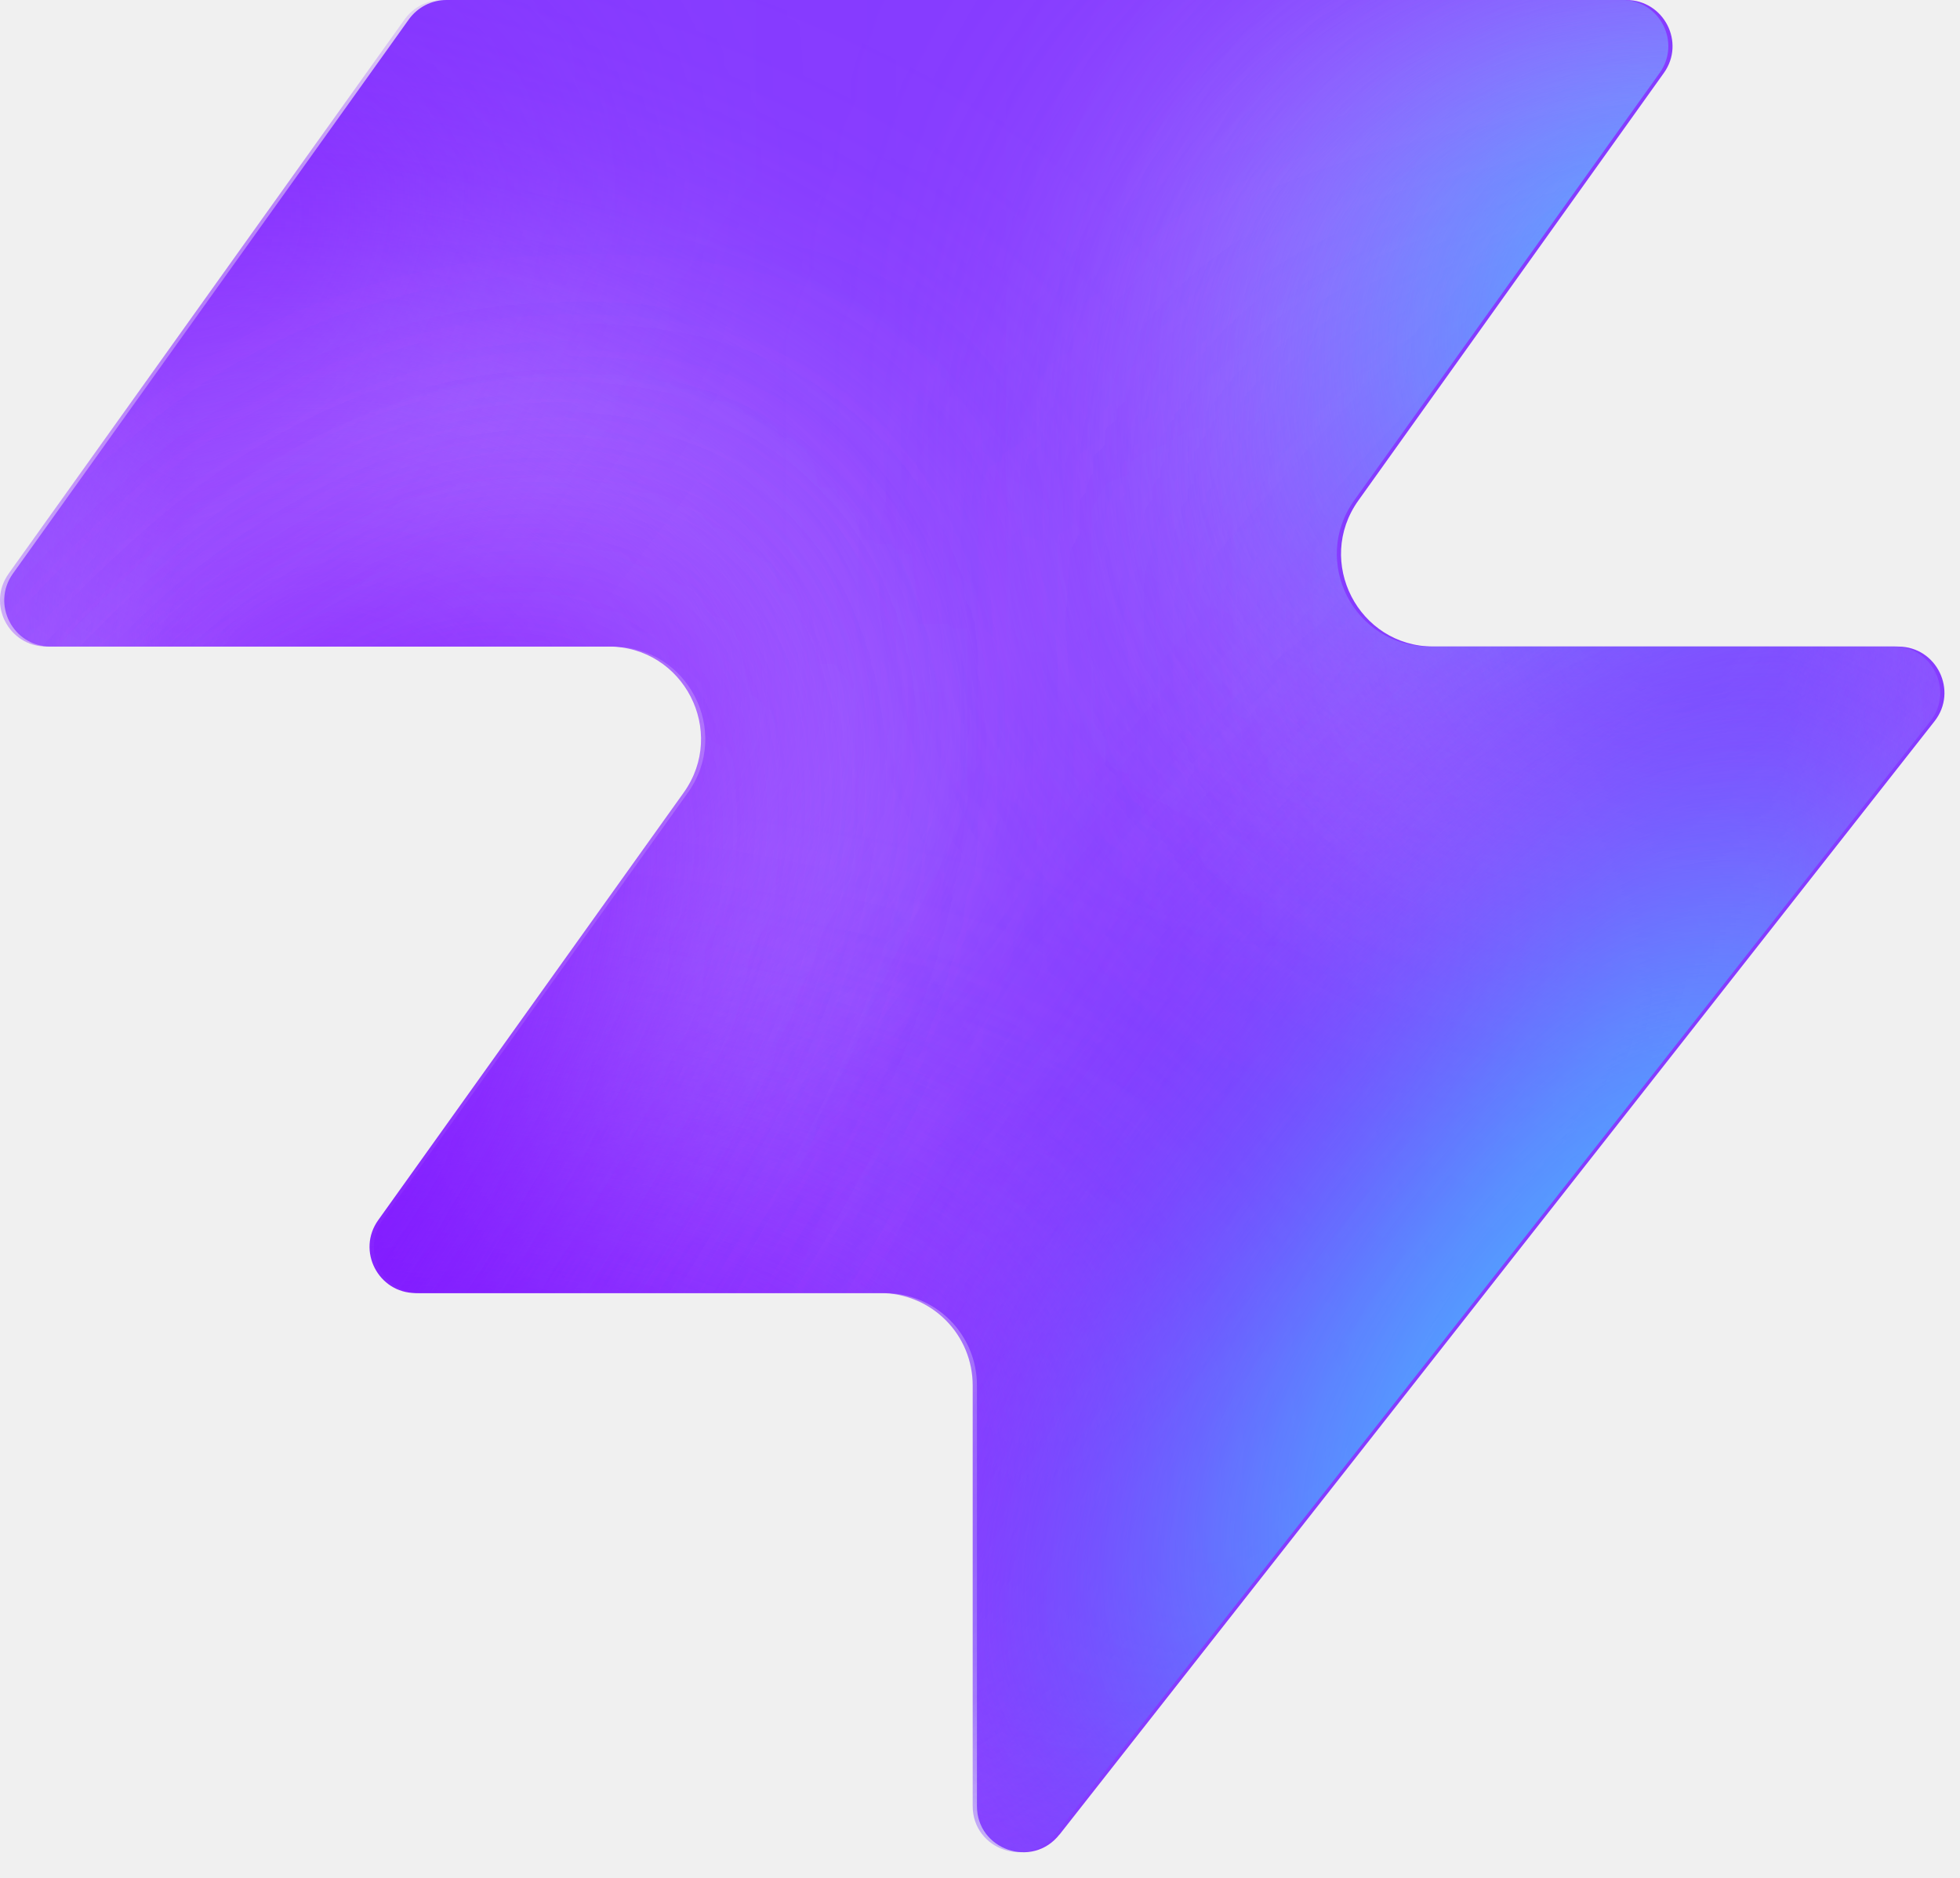
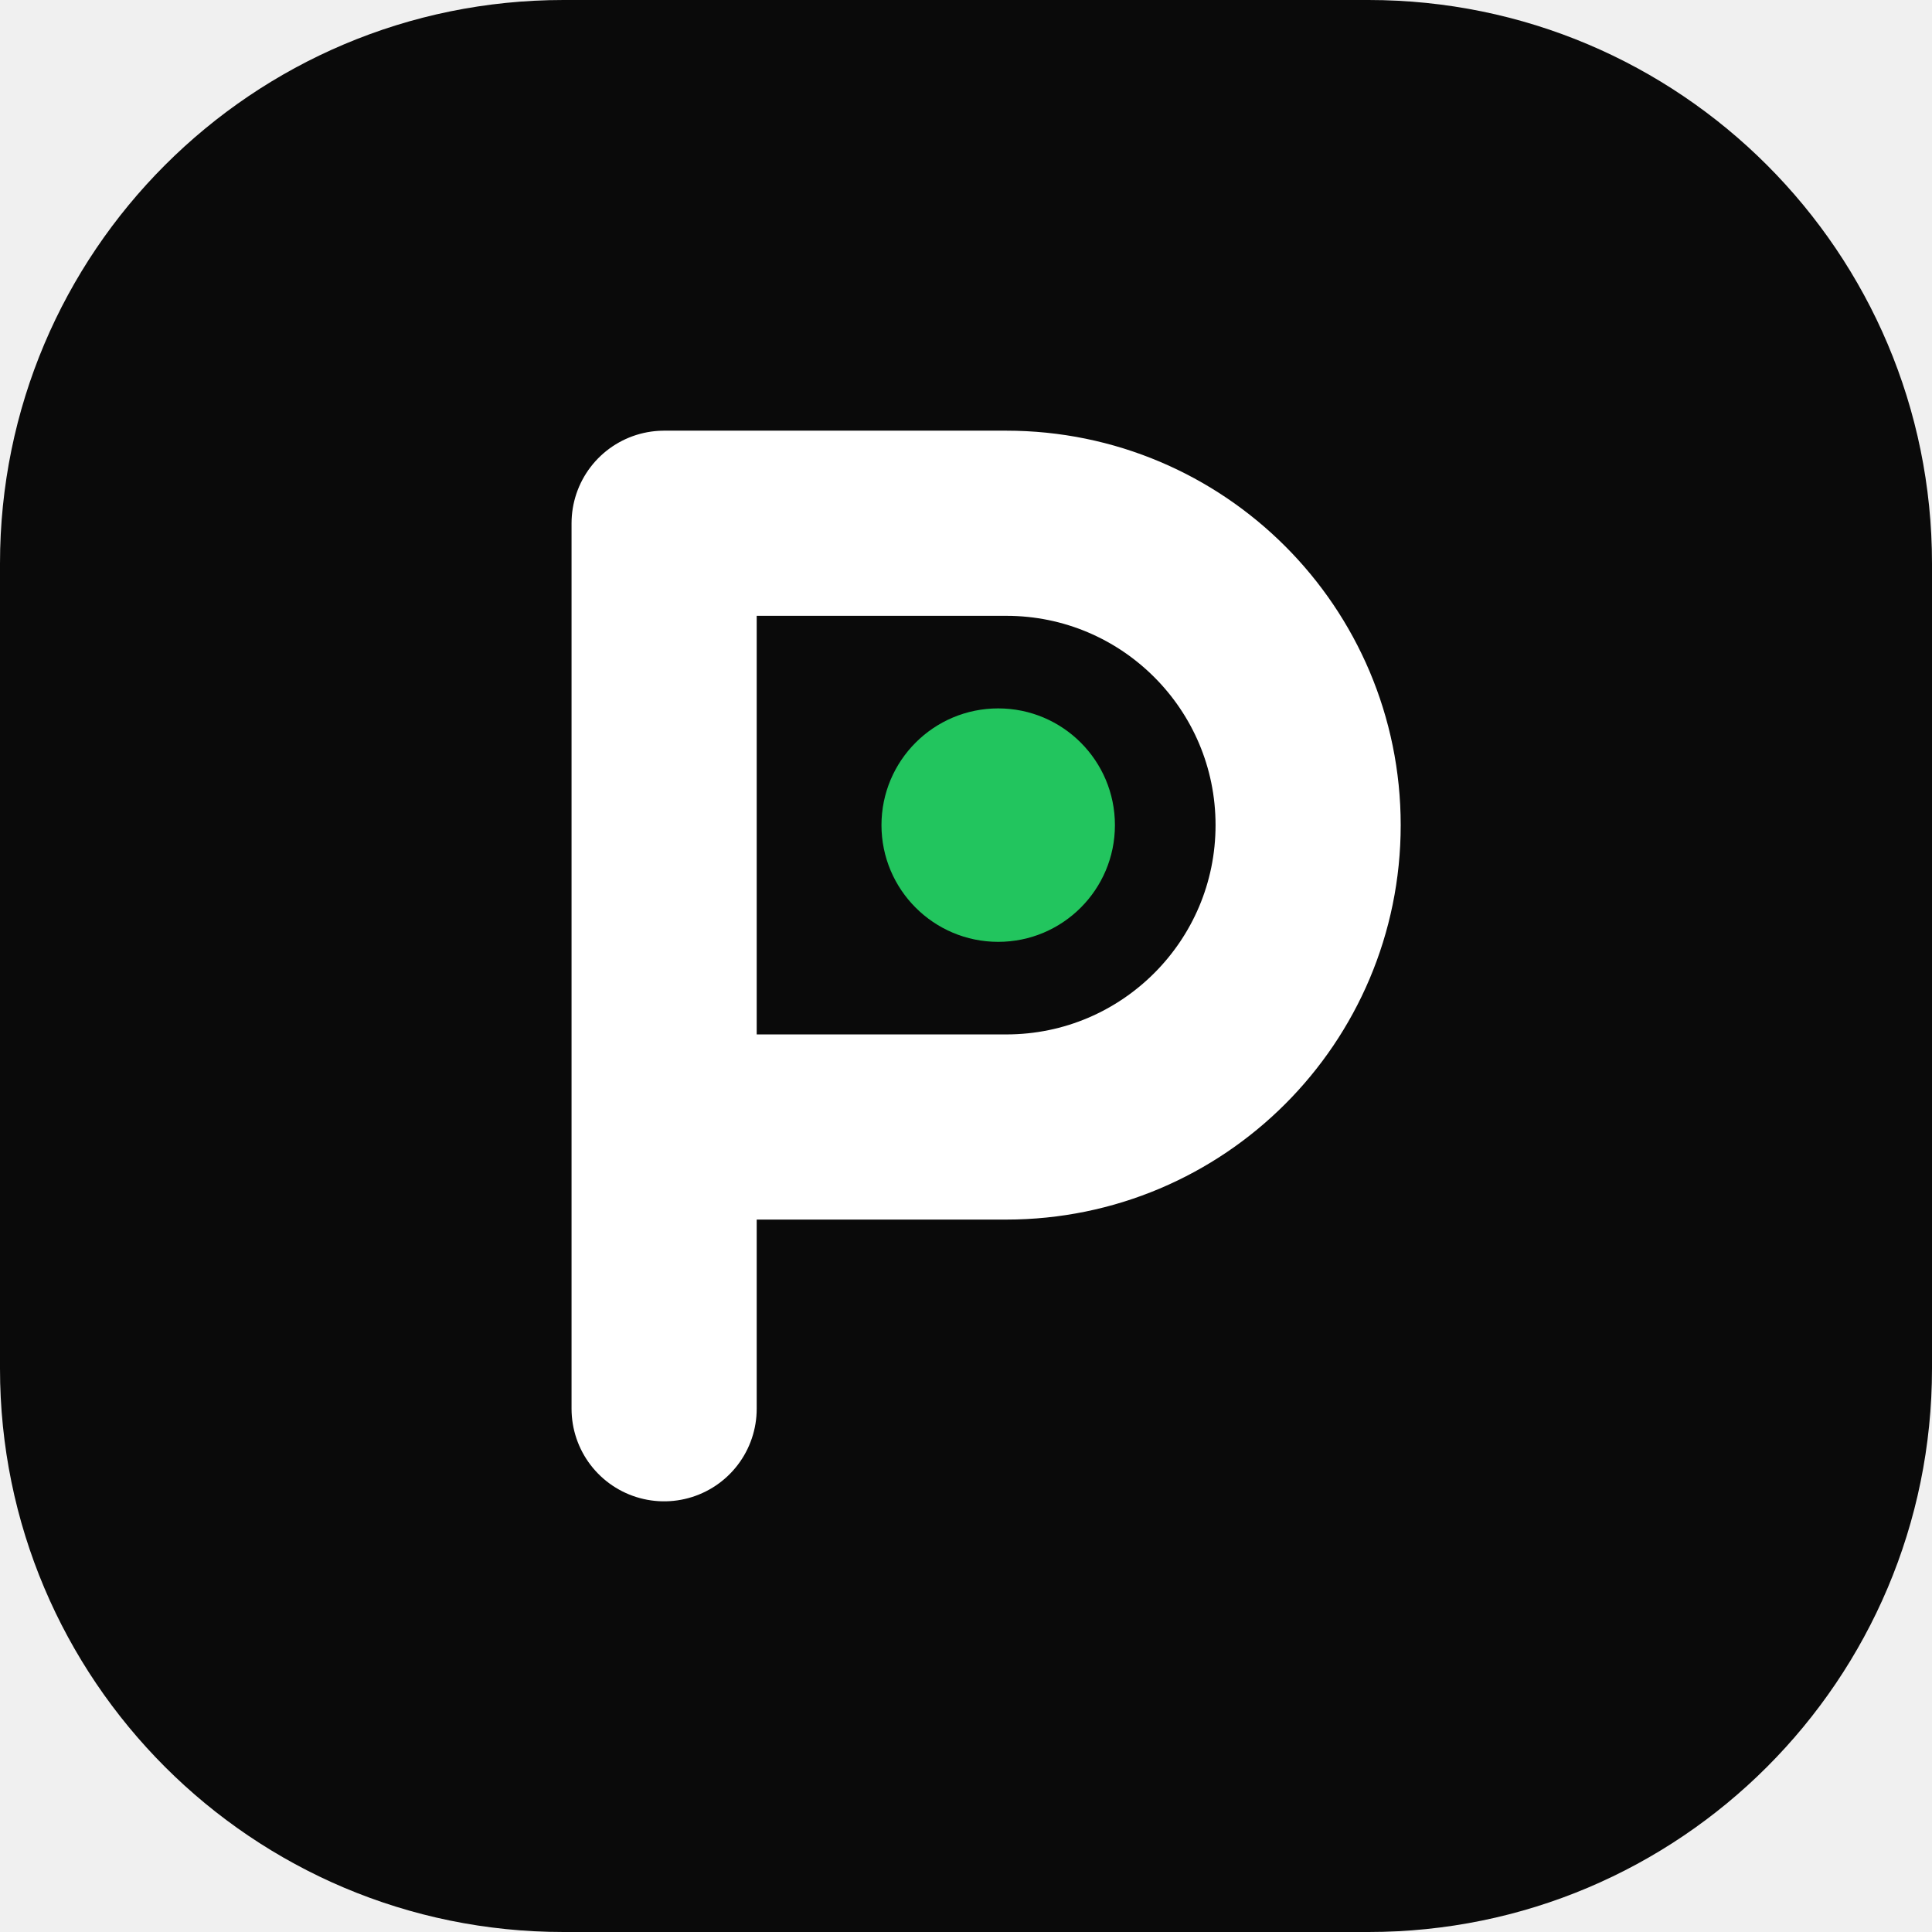
- <svg xmlns="http://www.w3.org/2000/svg" width="48" height="46" fill="none" viewBox="0 0 48 46">
-   <path fill="#863bff" d="M25.946 44.938c-.664.845-2.021.375-2.021-.698V33.937a2.26 2.26 0 0 0-2.262-2.262H10.287c-.92 0-1.456-1.04-.92-1.788l7.48-10.471c1.07-1.497 0-3.578-1.842-3.578H1.237c-.92 0-1.456-1.04-.92-1.788L10.013.474c.214-.297.556-.474.92-.474h28.894c.92 0 1.456 1.04.92 1.788l-7.48 10.471c-1.07 1.498 0 3.579 1.842 3.579h11.377c.943 0 1.473 1.088.89 1.83L25.947 44.94z" style="fill:#863bff;fill:color(display-p3 .525 .23 1);fill-opacity:1" />
-   <mask id="a" width="48" height="46" x="0" y="0" maskUnits="userSpaceOnUse" style="mask-type:alpha">
-     <path fill="#000" d="M25.842 44.938c-.664.844-2.021.375-2.021-.698V33.937a2.26 2.26 0 0 0-2.262-2.262H10.183c-.92 0-1.456-1.04-.92-1.788l7.48-10.471c1.07-1.498 0-3.579-1.842-3.579H1.133c-.92 0-1.456-1.04-.92-1.787L9.91.473c.214-.297.556-.474.92-.474h28.894c.92 0 1.456 1.04.92 1.788l-7.48 10.471c-1.07 1.498 0 3.578 1.842 3.578h11.377c.943 0 1.473 1.088.89 1.832L25.843 44.94z" style="fill:#000;fill-opacity:1" />
-   </mask>
-   <g mask="url(#a)">
-     <g filter="url(#b)">
-       <ellipse cx="5.508" cy="14.704" fill="#ede6ff" rx="5.508" ry="14.704" style="fill:#ede6ff;fill:color(display-p3 .927 .903 1);fill-opacity:1" transform="matrix(.00324 1 1 -.00324 -4.47 31.516)" />
-     </g>
-     <g filter="url(#c)">
-       <ellipse cx="10.399" cy="29.851" fill="#ede6ff" rx="10.399" ry="29.851" style="fill:#ede6ff;fill:color(display-p3 .927 .903 1);fill-opacity:1" transform="matrix(.00324 1 1 -.00324 -39.328 7.883)" />
-     </g>
-     <g filter="url(#d)">
-       <ellipse cx="5.508" cy="30.487" fill="#7e14ff" rx="5.508" ry="30.487" style="fill:#7e14ff;fill:color(display-p3 .492 .077 1);fill-opacity:1" transform="rotate(89.814 -25.913 -14.639)scale(1 -1)" />
-     </g>
-     <g filter="url(#e)">
-       <ellipse cx="5.508" cy="30.599" fill="#7e14ff" rx="5.508" ry="30.599" style="fill:#7e14ff;fill:color(display-p3 .492 .077 1);fill-opacity:1" transform="rotate(89.814 -32.644 -3.334)scale(1 -1)" />
-     </g>
-     <g filter="url(#f)">
-       <ellipse cx="5.508" cy="30.599" fill="#7e14ff" rx="5.508" ry="30.599" style="fill:#7e14ff;fill:color(display-p3 .492 .077 1);fill-opacity:1" transform="matrix(.00324 1 1 -.00324 -34.34 30.47)" />
-     </g>
-     <g filter="url(#g)">
-       <ellipse cx="14.072" cy="22.078" fill="#ede6ff" rx="14.072" ry="22.078" style="fill:#ede6ff;fill:color(display-p3 .927 .903 1);fill-opacity:1" transform="rotate(93.35 24.506 48.493)scale(-1 1)" />
-     </g>
-     <g filter="url(#h)">
-       <ellipse cx="3.47" cy="21.501" fill="#7e14ff" rx="3.47" ry="21.501" style="fill:#7e14ff;fill:color(display-p3 .492 .077 1);fill-opacity:1" transform="rotate(89.009 28.708 47.59)scale(-1 1)" />
-     </g>
-     <g filter="url(#i)">
-       <ellipse cx="3.47" cy="21.501" fill="#7e14ff" rx="3.47" ry="21.501" style="fill:#7e14ff;fill:color(display-p3 .492 .077 1);fill-opacity:1" transform="rotate(89.009 28.708 47.59)scale(-1 1)" />
-     </g>
-     <g filter="url(#j)">
-       <ellipse cx=".387" cy="8.972" fill="#7e14ff" rx="4.407" ry="29.108" style="fill:#7e14ff;fill:color(display-p3 .492 .077 1);fill-opacity:1" transform="rotate(39.51 .387 8.972)" />
-     </g>
-     <g filter="url(#k)">
-       <ellipse cx="47.523" cy="-6.092" fill="#7e14ff" rx="4.407" ry="29.108" style="fill:#7e14ff;fill:color(display-p3 .492 .077 1);fill-opacity:1" transform="rotate(37.892 47.523 -6.092)" />
-     </g>
-     <g filter="url(#l)">
-       <ellipse cx="41.412" cy="6.333" fill="#47bfff" rx="5.971" ry="9.665" style="fill:#47bfff;fill:color(display-p3 .28 .748 1);fill-opacity:1" transform="rotate(37.892 41.412 6.333)" />
-     </g>
-     <g filter="url(#m)">
-       <ellipse cx="-1.879" cy="38.332" fill="#7e14ff" rx="4.407" ry="29.108" style="fill:#7e14ff;fill:color(display-p3 .492 .077 1);fill-opacity:1" transform="rotate(37.892 -1.88 38.332)" />
-     </g>
-     <g filter="url(#n)">
-       <ellipse cx="-1.879" cy="38.332" fill="#7e14ff" rx="4.407" ry="29.108" style="fill:#7e14ff;fill:color(display-p3 .492 .077 1);fill-opacity:1" transform="rotate(37.892 -1.88 38.332)" />
-     </g>
-     <g filter="url(#o)">
-       <ellipse cx="35.651" cy="29.907" fill="#7e14ff" rx="4.407" ry="29.108" style="fill:#7e14ff;fill:color(display-p3 .492 .077 1);fill-opacity:1" transform="rotate(37.892 35.651 29.907)" />
-     </g>
-     <g filter="url(#p)">
-       <ellipse cx="38.418" cy="32.4" fill="#47bfff" rx="5.971" ry="15.297" style="fill:#47bfff;fill:color(display-p3 .28 .748 1);fill-opacity:1" transform="rotate(37.892 38.418 32.4)" />
-     </g>
-   </g>
-   <defs>
-     <filter id="b" width="60.045" height="41.654" x="-19.77" y="16.149" color-interpolation-filters="sRGB" filterUnits="userSpaceOnUse">
-       <feFlood flood-opacity="0" result="BackgroundImageFix" />
-       <feBlend in="SourceGraphic" in2="BackgroundImageFix" result="shape" />
-       <feGaussianBlur result="effect1_foregroundBlur_2002_17158" stdDeviation="7.659" />
-     </filter>
-     <filter id="c" width="90.34" height="51.437" x="-54.613" y="-7.533" color-interpolation-filters="sRGB" filterUnits="userSpaceOnUse">
-       <feFlood flood-opacity="0" result="BackgroundImageFix" />
-       <feBlend in="SourceGraphic" in2="BackgroundImageFix" result="shape" />
-       <feGaussianBlur result="effect1_foregroundBlur_2002_17158" stdDeviation="7.659" />
-     </filter>
-     <filter id="d" width="79.355" height="29.4" x="-49.64" y="2.03" color-interpolation-filters="sRGB" filterUnits="userSpaceOnUse">
-       <feFlood flood-opacity="0" result="BackgroundImageFix" />
-       <feBlend in="SourceGraphic" in2="BackgroundImageFix" result="shape" />
-       <feGaussianBlur result="effect1_foregroundBlur_2002_17158" stdDeviation="4.596" />
-     </filter>
-     <filter id="e" width="79.579" height="29.4" x="-45.045" y="20.029" color-interpolation-filters="sRGB" filterUnits="userSpaceOnUse">
-       <feFlood flood-opacity="0" result="BackgroundImageFix" />
-       <feBlend in="SourceGraphic" in2="BackgroundImageFix" result="shape" />
-       <feGaussianBlur result="effect1_foregroundBlur_2002_17158" stdDeviation="4.596" />
-     </filter>
-     <filter id="f" width="79.579" height="29.4" x="-43.513" y="21.178" color-interpolation-filters="sRGB" filterUnits="userSpaceOnUse">
-       <feFlood flood-opacity="0" result="BackgroundImageFix" />
-       <feBlend in="SourceGraphic" in2="BackgroundImageFix" result="shape" />
-       <feGaussianBlur result="effect1_foregroundBlur_2002_17158" stdDeviation="4.596" />
-     </filter>
-     <filter id="g" width="74.749" height="58.852" x="15.756" y="-17.901" color-interpolation-filters="sRGB" filterUnits="userSpaceOnUse">
-       <feFlood flood-opacity="0" result="BackgroundImageFix" />
-       <feBlend in="SourceGraphic" in2="BackgroundImageFix" result="shape" />
-       <feGaussianBlur result="effect1_foregroundBlur_2002_17158" stdDeviation="7.659" />
-     </filter>
-     <filter id="h" width="61.377" height="25.362" x="23.548" y="2.284" color-interpolation-filters="sRGB" filterUnits="userSpaceOnUse">
-       <feFlood flood-opacity="0" result="BackgroundImageFix" />
-       <feBlend in="SourceGraphic" in2="BackgroundImageFix" result="shape" />
-       <feGaussianBlur result="effect1_foregroundBlur_2002_17158" stdDeviation="4.596" />
-     </filter>
-     <filter id="i" width="61.377" height="25.362" x="23.548" y="2.284" color-interpolation-filters="sRGB" filterUnits="userSpaceOnUse">
-       <feFlood flood-opacity="0" result="BackgroundImageFix" />
-       <feBlend in="SourceGraphic" in2="BackgroundImageFix" result="shape" />
-       <feGaussianBlur result="effect1_foregroundBlur_2002_17158" stdDeviation="4.596" />
-     </filter>
-     <filter id="j" width="56.045" height="63.649" x="-27.636" y="-22.853" color-interpolation-filters="sRGB" filterUnits="userSpaceOnUse">
-       <feFlood flood-opacity="0" result="BackgroundImageFix" />
-       <feBlend in="SourceGraphic" in2="BackgroundImageFix" result="shape" />
-       <feGaussianBlur result="effect1_foregroundBlur_2002_17158" stdDeviation="4.596" />
-     </filter>
-     <filter id="k" width="54.814" height="64.646" x="20.116" y="-38.415" color-interpolation-filters="sRGB" filterUnits="userSpaceOnUse">
-       <feFlood flood-opacity="0" result="BackgroundImageFix" />
-       <feBlend in="SourceGraphic" in2="BackgroundImageFix" result="shape" />
-       <feGaussianBlur result="effect1_foregroundBlur_2002_17158" stdDeviation="4.596" />
-     </filter>
-     <filter id="l" width="33.541" height="35.313" x="24.641" y="-11.323" color-interpolation-filters="sRGB" filterUnits="userSpaceOnUse">
-       <feFlood flood-opacity="0" result="BackgroundImageFix" />
-       <feBlend in="SourceGraphic" in2="BackgroundImageFix" result="shape" />
-       <feGaussianBlur result="effect1_foregroundBlur_2002_17158" stdDeviation="4.596" />
-     </filter>
-     <filter id="m" width="54.814" height="64.646" x="-29.286" y="6.009" color-interpolation-filters="sRGB" filterUnits="userSpaceOnUse">
-       <feFlood flood-opacity="0" result="BackgroundImageFix" />
-       <feBlend in="SourceGraphic" in2="BackgroundImageFix" result="shape" />
-       <feGaussianBlur result="effect1_foregroundBlur_2002_17158" stdDeviation="4.596" />
-     </filter>
-     <filter id="n" width="54.814" height="64.646" x="-29.286" y="6.009" color-interpolation-filters="sRGB" filterUnits="userSpaceOnUse">
-       <feFlood flood-opacity="0" result="BackgroundImageFix" />
-       <feBlend in="SourceGraphic" in2="BackgroundImageFix" result="shape" />
-       <feGaussianBlur result="effect1_foregroundBlur_2002_17158" stdDeviation="4.596" />
-     </filter>
-     <filter id="o" width="54.814" height="64.646" x="8.244" y="-2.416" color-interpolation-filters="sRGB" filterUnits="userSpaceOnUse">
-       <feFlood flood-opacity="0" result="BackgroundImageFix" />
-       <feBlend in="SourceGraphic" in2="BackgroundImageFix" result="shape" />
-       <feGaussianBlur result="effect1_foregroundBlur_2002_17158" stdDeviation="4.596" />
-     </filter>
-     <filter id="p" width="39.409" height="43.623" x="18.713" y="10.588" color-interpolation-filters="sRGB" filterUnits="userSpaceOnUse">
-       <feFlood flood-opacity="0" result="BackgroundImageFix" />
-       <feBlend in="SourceGraphic" in2="BackgroundImageFix" result="shape" />
-       <feGaussianBlur result="effect1_foregroundBlur_2002_17158" stdDeviation="4.596" />
-     </filter>
-   </defs>
+ <svg xmlns="http://www.w3.org/2000/svg" width="64" height="64" viewBox="0 0 24 24" fill="none">
+   <rect width="24" height="24" rx="7" fill="#0A0A0A" />
+   <path d="M8.25 17.5V6.5h4.25a3.75 3.75 0 0 1 0 7.5H8.25" stroke="#fff" stroke-width="2.3" stroke-linecap="round" stroke-linejoin="round" />
+   <circle cx="12.4" cy="10.25" r="1.45" fill="#22C55E" />
</svg>
